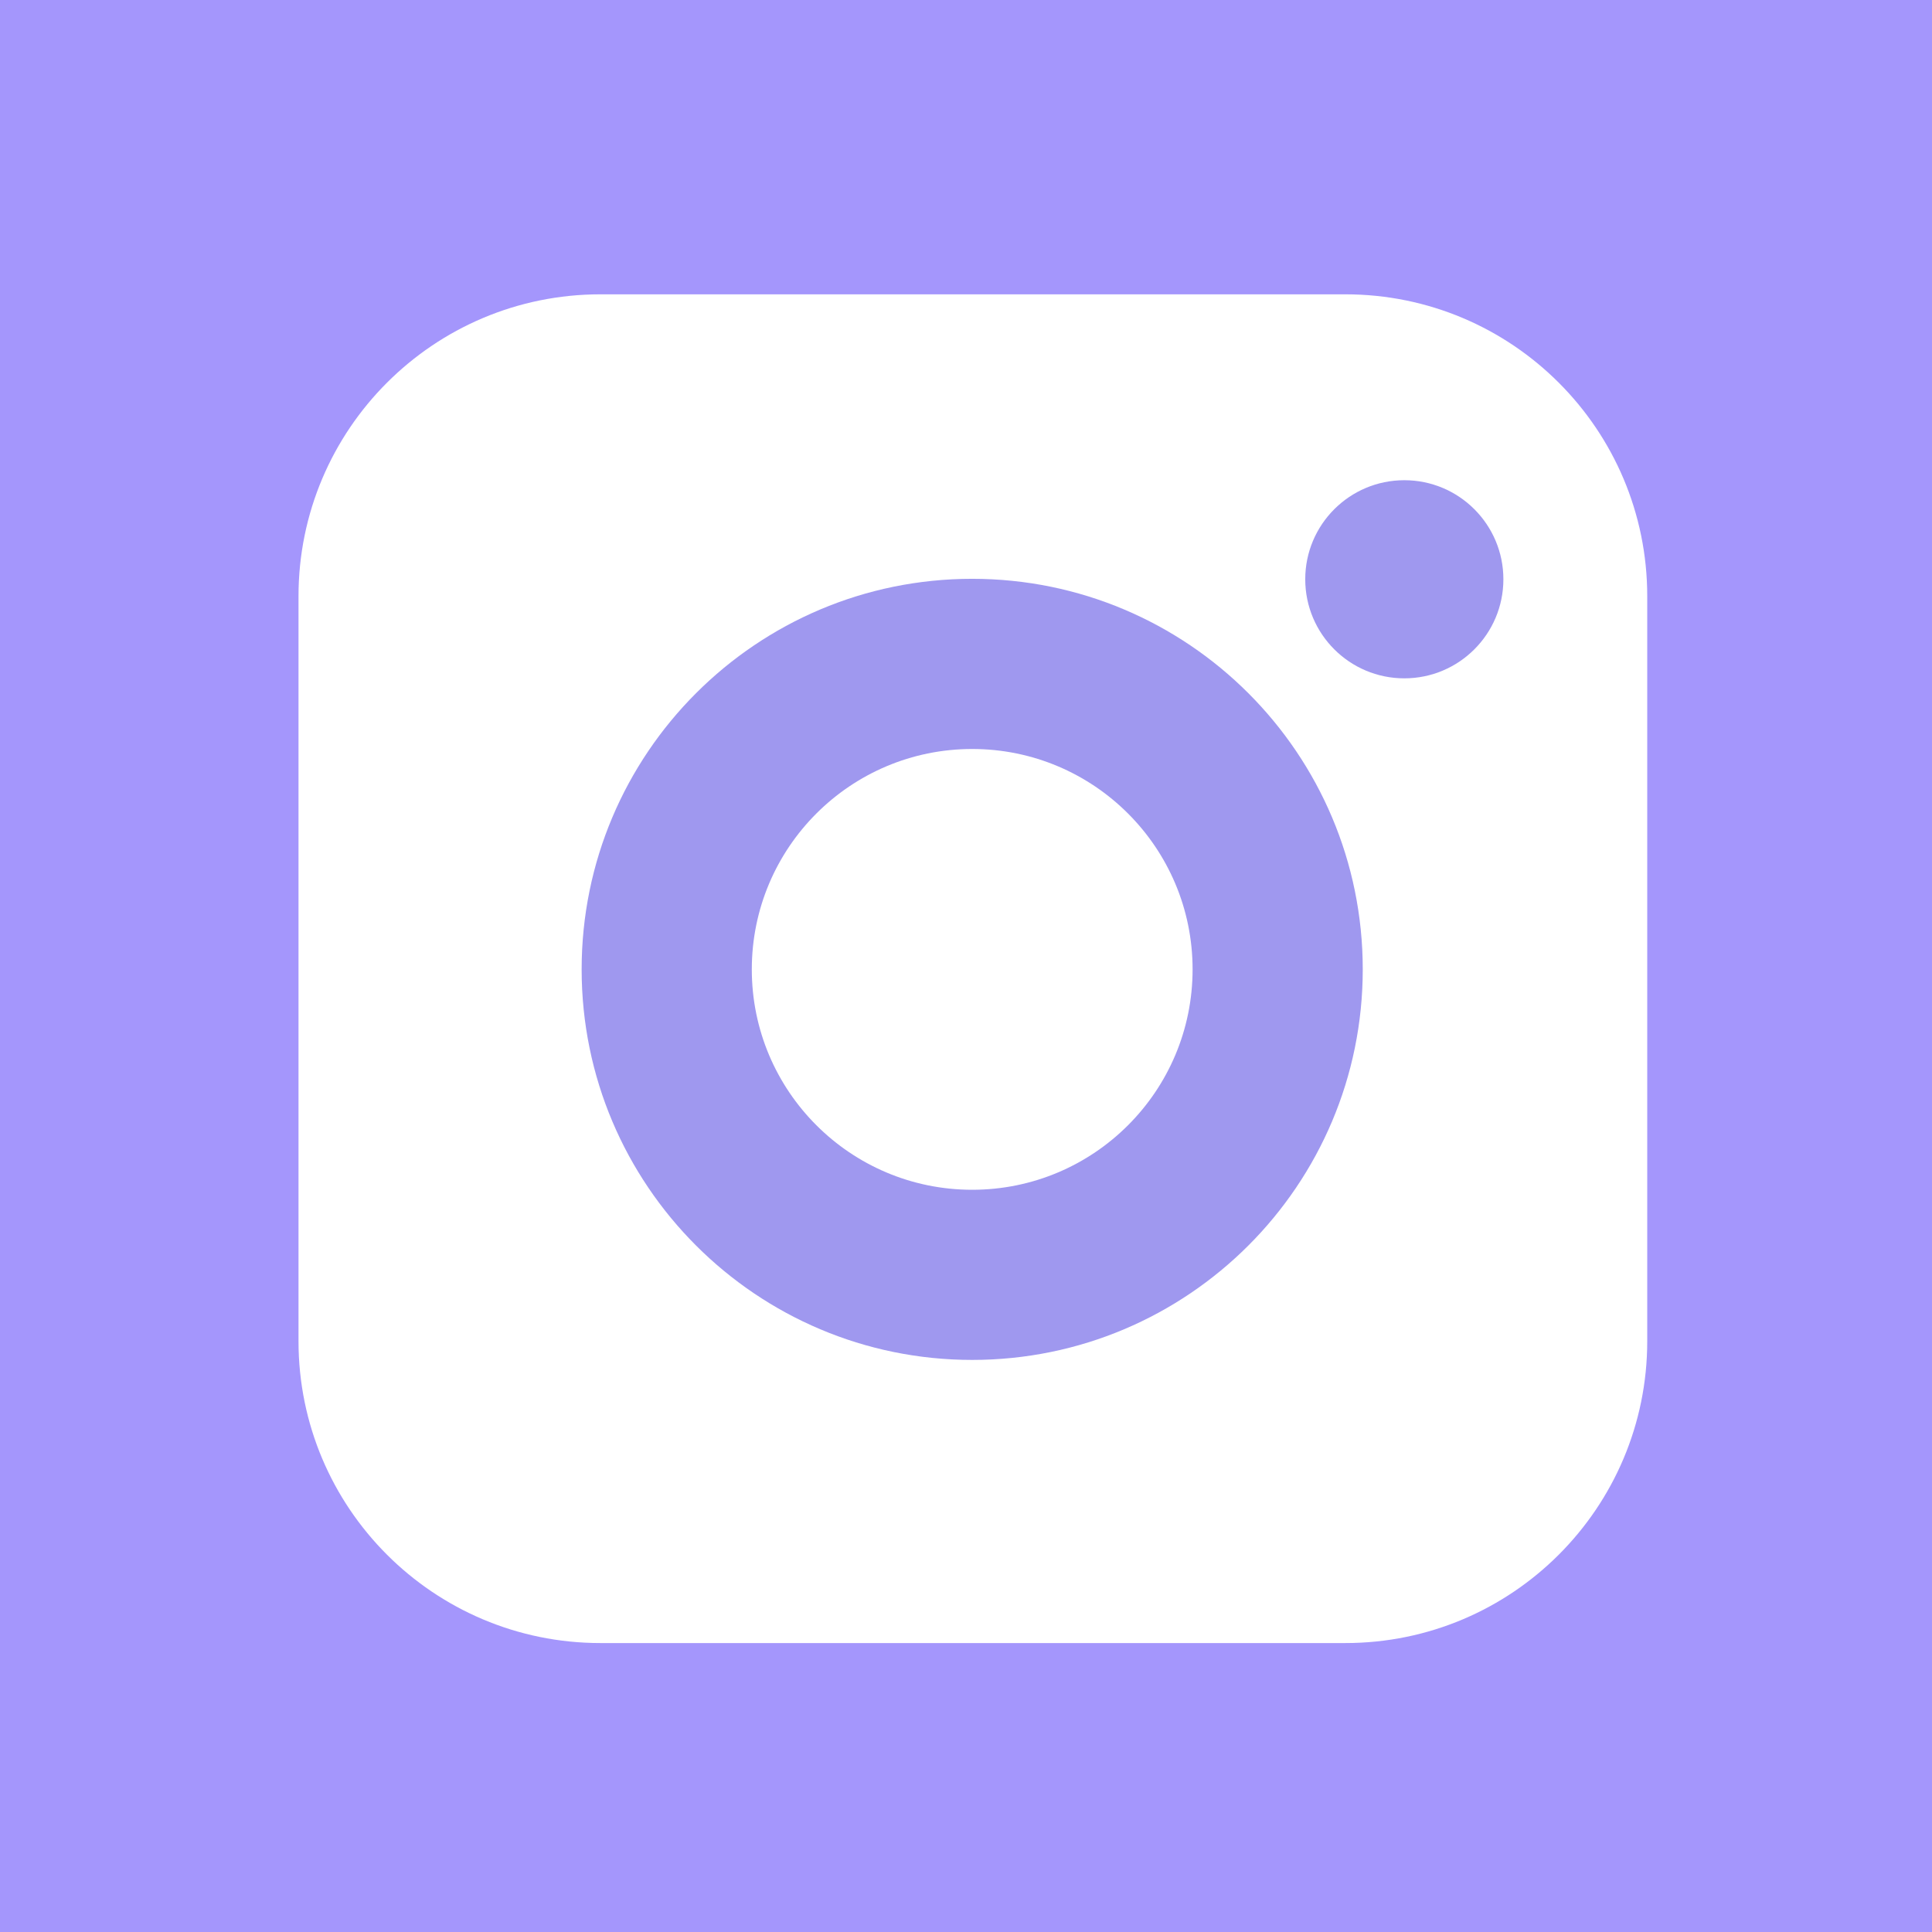
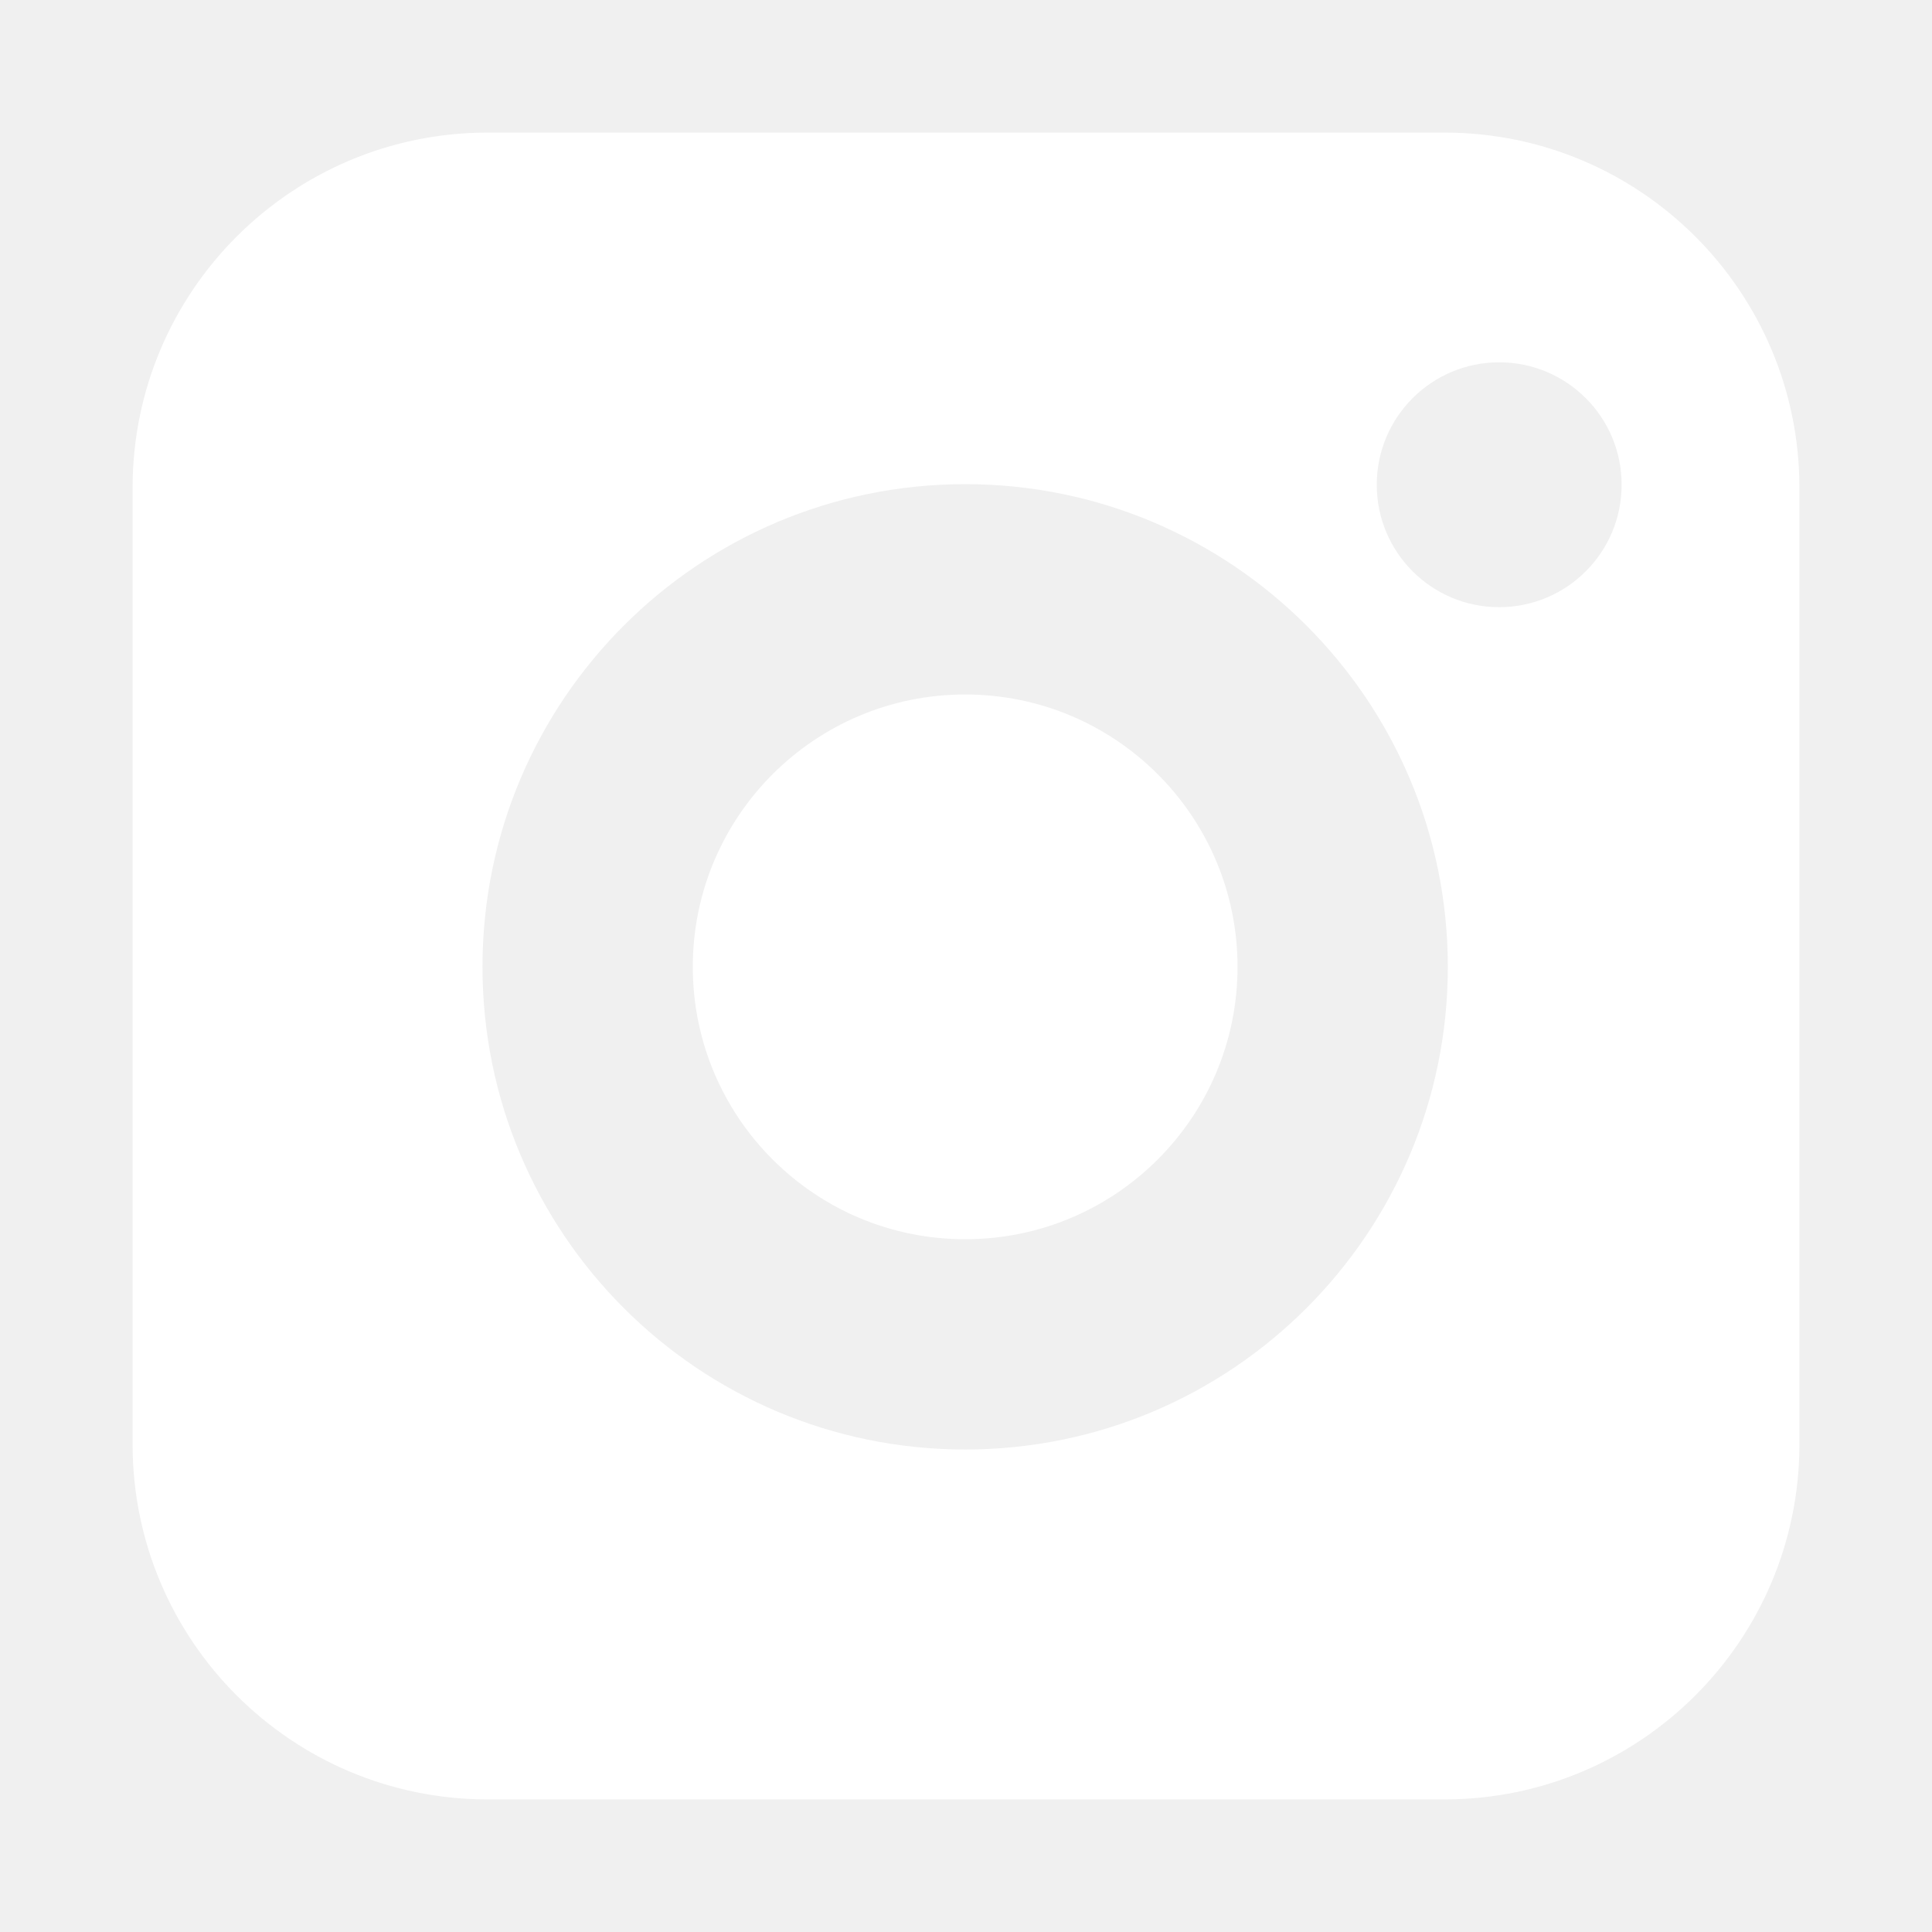
- <svg xmlns="http://www.w3.org/2000/svg" width="120" height="120" viewBox="0 0 120 120" fill="none">
-   <rect width="120" height="120" fill="#A496FC" />
-   <rect x="18.541" y="18.281" width="83.772" height="83.772" rx="18.75" fill="white" />
-   <circle cx="60.385" cy="60.209" r="24.258" fill="#9F98EF" />
-   <circle cx="60.385" cy="60.21" r="13.689" fill="white" />
-   <path d="M93.378 35.98C93.378 39.378 90.623 42.133 87.225 42.133C83.826 42.133 81.071 39.378 81.071 35.98C81.071 32.582 83.826 29.827 87.225 29.827C90.623 29.827 93.378 32.582 93.378 35.98Z" fill="#9F98EF" />
+ <svg xmlns="http://www.w3.org/2000/svg" width="102" height="102" viewBox="0 0 102 102" fill="none">
+   <circle cx="50.956" cy="51.045" r="14.38" fill="white" />
+   <path fill-rule="evenodd" clip-rule="evenodd" d="M7 25.75C7 15.395 15.395 7 25.75 7H76.25C86.605 7 95 15.395 95 25.75V76.25C95 86.605 86.605 95 76.25 95H25.75C15.395 95 7 86.605 7 76.25V25.75ZM76.438 51.044C76.438 65.118 65.029 76.527 50.956 76.527C36.882 76.527 25.473 65.118 25.473 51.044C25.473 36.97 36.882 25.561 50.956 25.561C65.029 25.561 76.438 36.97 76.438 51.044ZM79.15 32.056C82.72 32.056 85.614 29.162 85.614 25.592C85.614 22.022 82.72 19.128 79.15 19.128C75.58 19.128 72.686 22.022 72.686 25.592C72.686 29.162 75.58 32.056 79.15 32.056Z" fill="white" />
</svg>
